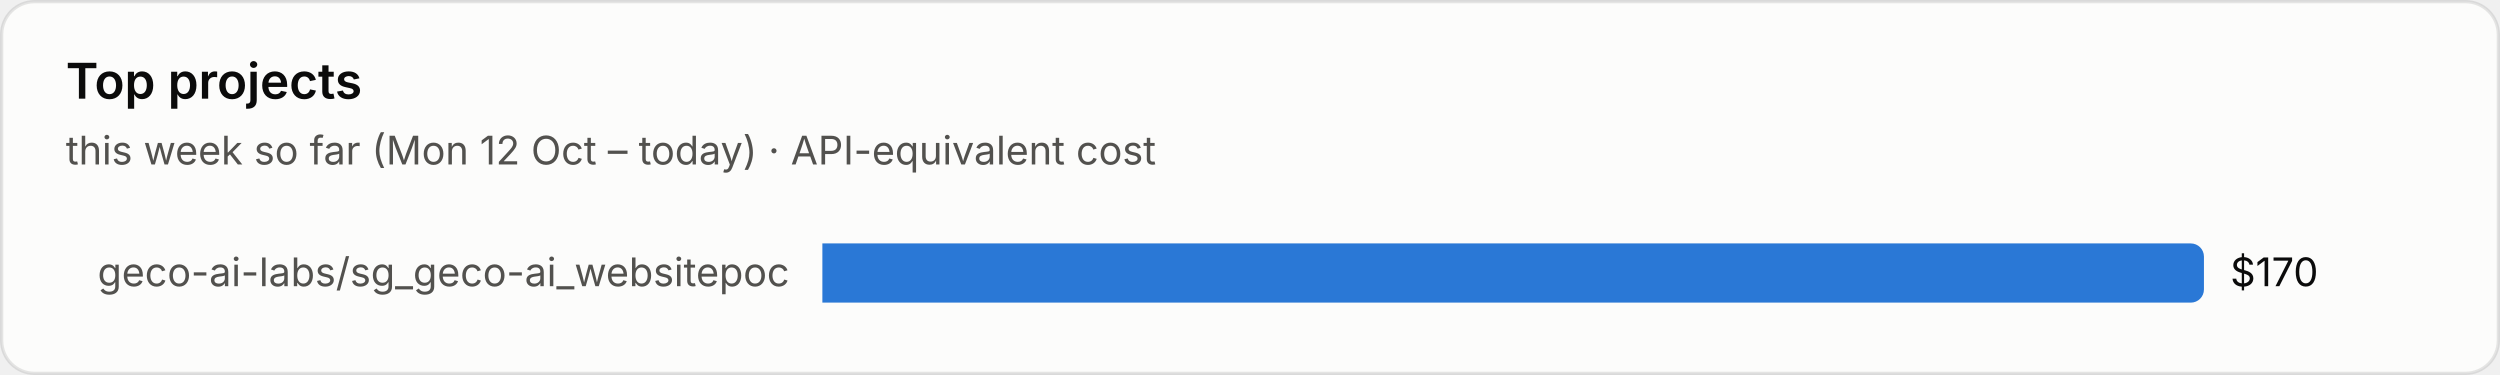
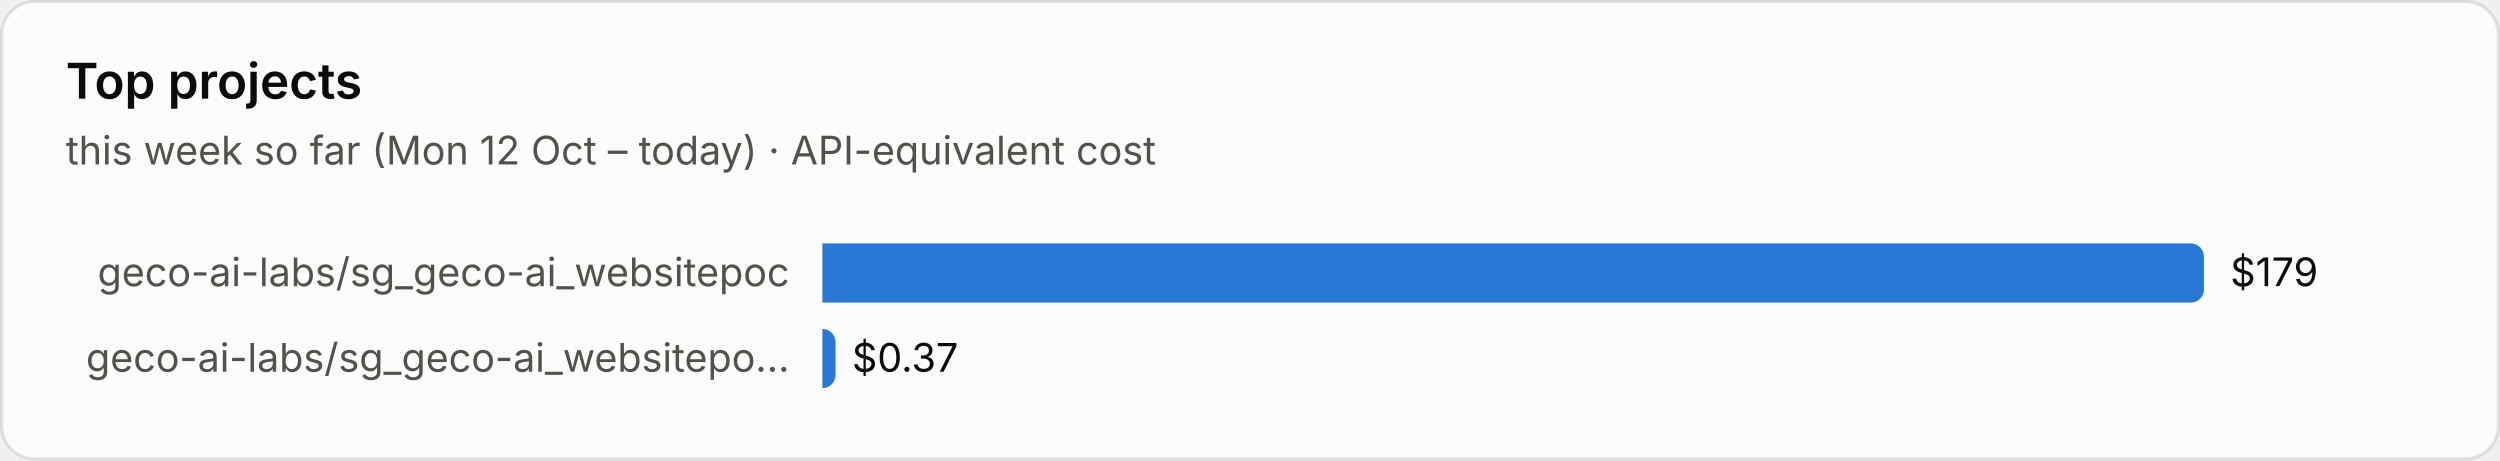
- <svg xmlns="http://www.w3.org/2000/svg" viewBox="0 0 760 114" width="760" height="114" role="img" aria-label="Top projects">
+ <svg xmlns="http://www.w3.org/2000/svg" viewBox="0 0 760 140" width="760" height="140" role="img" aria-label="Top projects">
  <style>text{font-family:system-ui,-apple-system,"Segoe UI",sans-serif;font-variant-numeric:tabular-nums}.bg{fill:#fcfcfb;stroke:rgba(11,11,11,.10)}.tp{fill:#0b0b0b}.ts{fill:#52514e}.tm{fill:#898781}.grid{stroke:#e1e0d9;stroke-width:1}.base{stroke:#c3c2b7;stroke-width:1}.so{fill:#b5b3ad}.lo{stroke:#b5b3ad}.qe{fill:#f0efec}.ring{stroke:#fcfcfb}.area{fill-opacity:.1}.s0{fill:#2a78d6}.l0{stroke:#2a78d6}.s1{fill:#eb6834}.l1{stroke:#eb6834}.s2{fill:#1baf7a}.l2{stroke:#1baf7a}.s3{fill:#eda100}.l3{stroke:#eda100}.s4{fill:#e87ba4}.l4{stroke:#e87ba4}.s5{fill:#008300}.l5{stroke:#008300}.s6{fill:#4a3aa7}.l6{stroke:#4a3aa7}.s7{fill:#e34948}.l7{stroke:#e34948}.q0{fill:#cde2fb}.q1{fill:#9ec5f4}.q2{fill:#6da7ec}.q3{fill:#3987e5}.q4{fill:#256abf}.q5{fill:#184f95}.q6{fill:#0d366b}.r0{fill:#f8d4d4}.r1{fill:#ec8f8f}.r2{fill:#c42f2f}.a0{fill:#fbe3e3}.a1{fill:#f5b8b8}.a2{fill:#ec8f8f}.a3{fill:#d65252}.a4{fill:#a82525}.tq0{fill:#0b0b0b}.tq1{fill:#0b0b0b}.tq2{fill:#0b0b0b}.tq3{fill:#ffffff}.tq4{fill:#ffffff}.tq5{fill:#ffffff}.tq6{fill:#ffffff}.tr0{fill:#0b0b0b}.tr1{fill:#0b0b0b}.tr2{fill:#ffffff}.ta0{fill:#0b0b0b}.ta1{fill:#0b0b0b}.ta2{fill:#0b0b0b}.ta3{fill:#ffffff}.ta4{fill:#ffffff}.tw{fill:#ffffff}@media (prefers-color-scheme:dark){.bg{fill:#1a1a19;stroke:rgba(255,255,255,.10)}.tp{fill:#fff}.ts{fill:#c3c2b7}.tm{fill:#898781}.grid{stroke:#2c2c2a}.base{stroke:#383835}.so{fill:#5c5b57}.lo{stroke:#5c5b57}.qe{fill:#262624}.ring{stroke:#1a1a19}.s0{fill:#3987e5}.l0{stroke:#3987e5}.s1{fill:#d95926}.l1{stroke:#d95926}.s2{fill:#199e70}.l2{stroke:#199e70}.s3{fill:#c98500}.l3{stroke:#c98500}.s4{fill:#d55181}.l4{stroke:#d55181}.s5{fill:#008300}.l5{stroke:#008300}.s6{fill:#9085e9}.l6{stroke:#9085e9}.s7{fill:#e66767}.l7{stroke:#e66767}.q0{fill:#16263a}.q1{fill:#123a66}.q2{fill:#184f95}.q3{fill:#256abf}.q4{fill:#3987e5}.q5{fill:#6da7ec}.q6{fill:#b7d3f6}.r0{fill:#4a2023}.r1{fill:#8c2c2f}.r2{fill:#e25555}.a0{fill:#3a1a1c}.a1{fill:#5e2427}.a2{fill:#8c2c2f}.a3{fill:#c43c3f}.a4{fill:#f07070}.tq0{fill:#ffffff}.tq1{fill:#ffffff}.tq2{fill:#ffffff}.tq3{fill:#ffffff}.tq4{fill:#ffffff}.tq5{fill:#0b0b0b}.tq6{fill:#0b0b0b}.tr0{fill:#ffffff}.tr1{fill:#ffffff}.tr2{fill:#ffffff}.ta0{fill:#ffffff}.ta1{fill:#ffffff}.ta2{fill:#ffffff}.ta3{fill:#ffffff}.ta4{fill:#0b0b0b}.tw{fill:#ffffff}}</style>
-   <rect class="bg" x=".5" y=".5" width="759" height="113" rx="10" />
+   <rect class="bg" x=".5" y=".5" width="759" height="139" rx="10" />
  <text class="tp" x="20" y="30" font-size="15" font-weight="600">Top projects</text>
  <text class="ts" x="20" y="50" font-size="12">this week so far (Mon 12 Oct – today) · API-equivalent cost</text>
  <text class="ts" x="240" y="87.0" font-size="12" text-anchor="end">geco-ai-labs/sg_geco-ai_websitepoc</text>
  <path class="s0" d="M250 74h416.0a4 4 0 0 1 4 4v10a4 4 0 0 1-4 4h-416.0z" />
-   <text class="tp" x="678.0" y="87.0" font-size="12">$170</text>
+   <text class="tp" x="678.0" y="87.0" font-size="12">$179</text>
+   <text class="ts" x="240" y="113.0" font-size="12" text-anchor="end">geco-ai-labs/sg_geco-ai_websitepo…</text>
+   <path class="s0" d="M250 100h0.0a4 4 0 0 1 4 4v10a4 4 0 0 1-4 4h-0.0z" />
+   <text class="tp" x="259.0" y="113.0" font-size="12">$0.37</text>
</svg>
